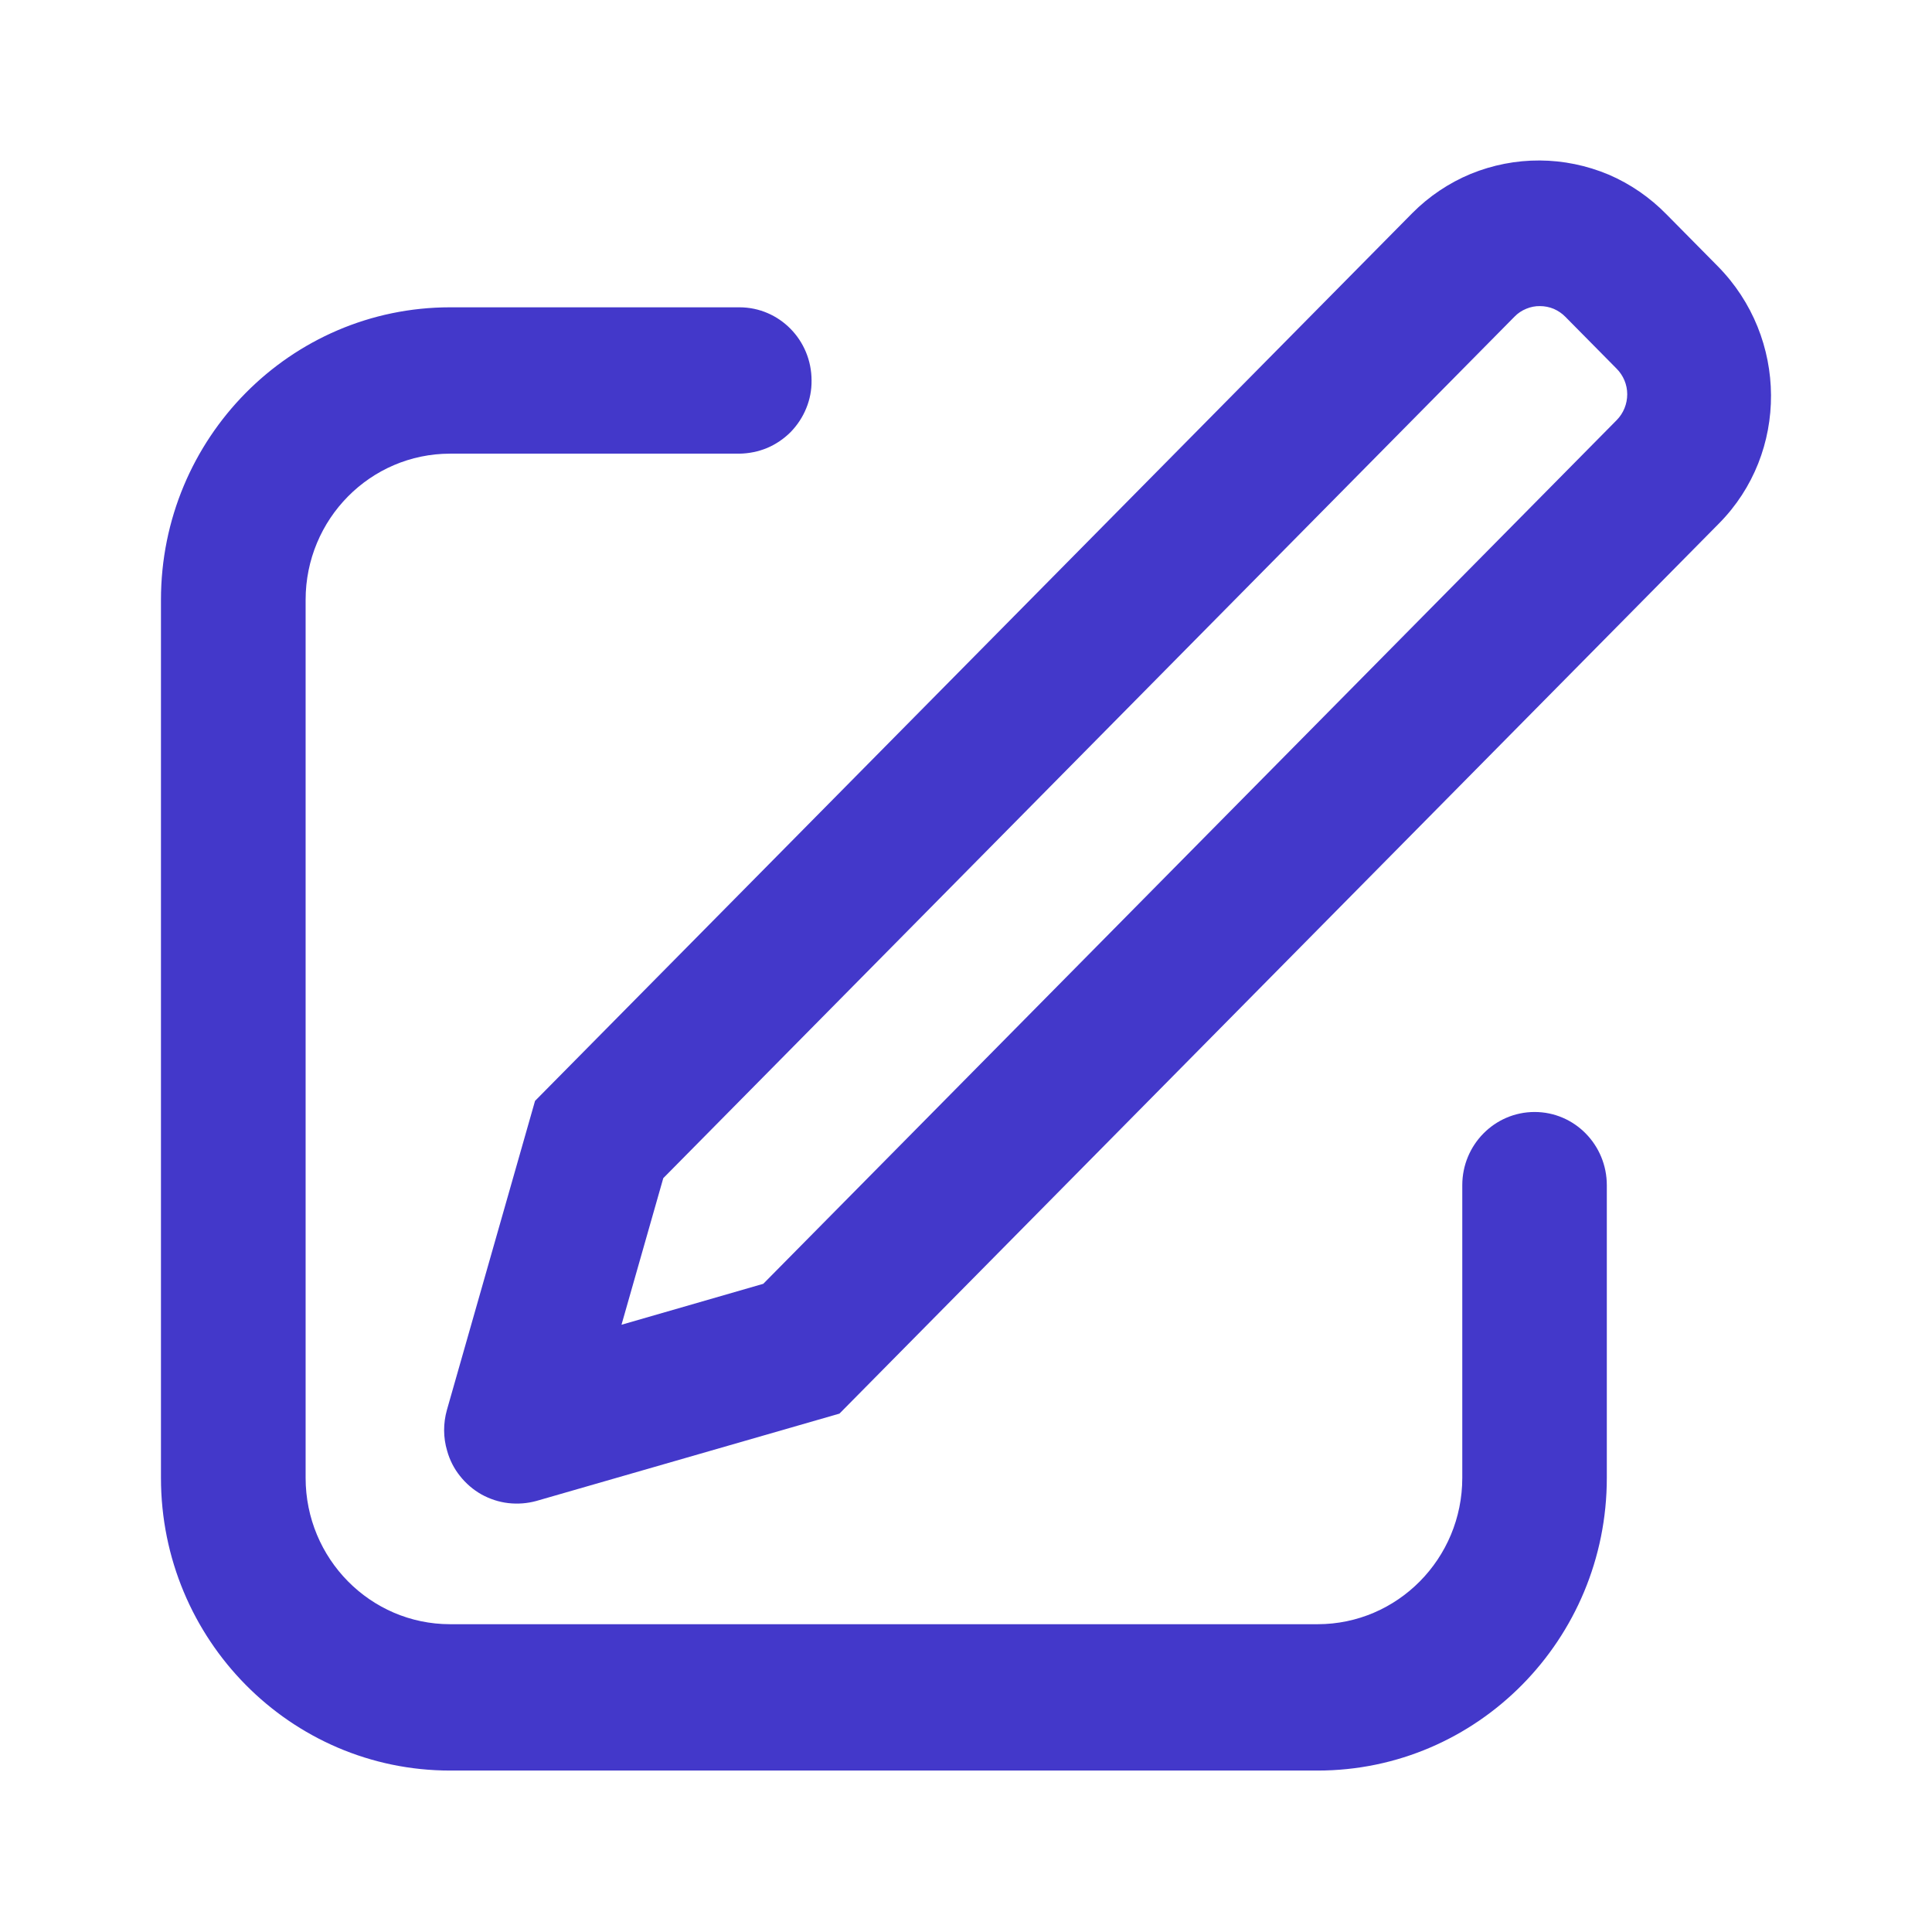
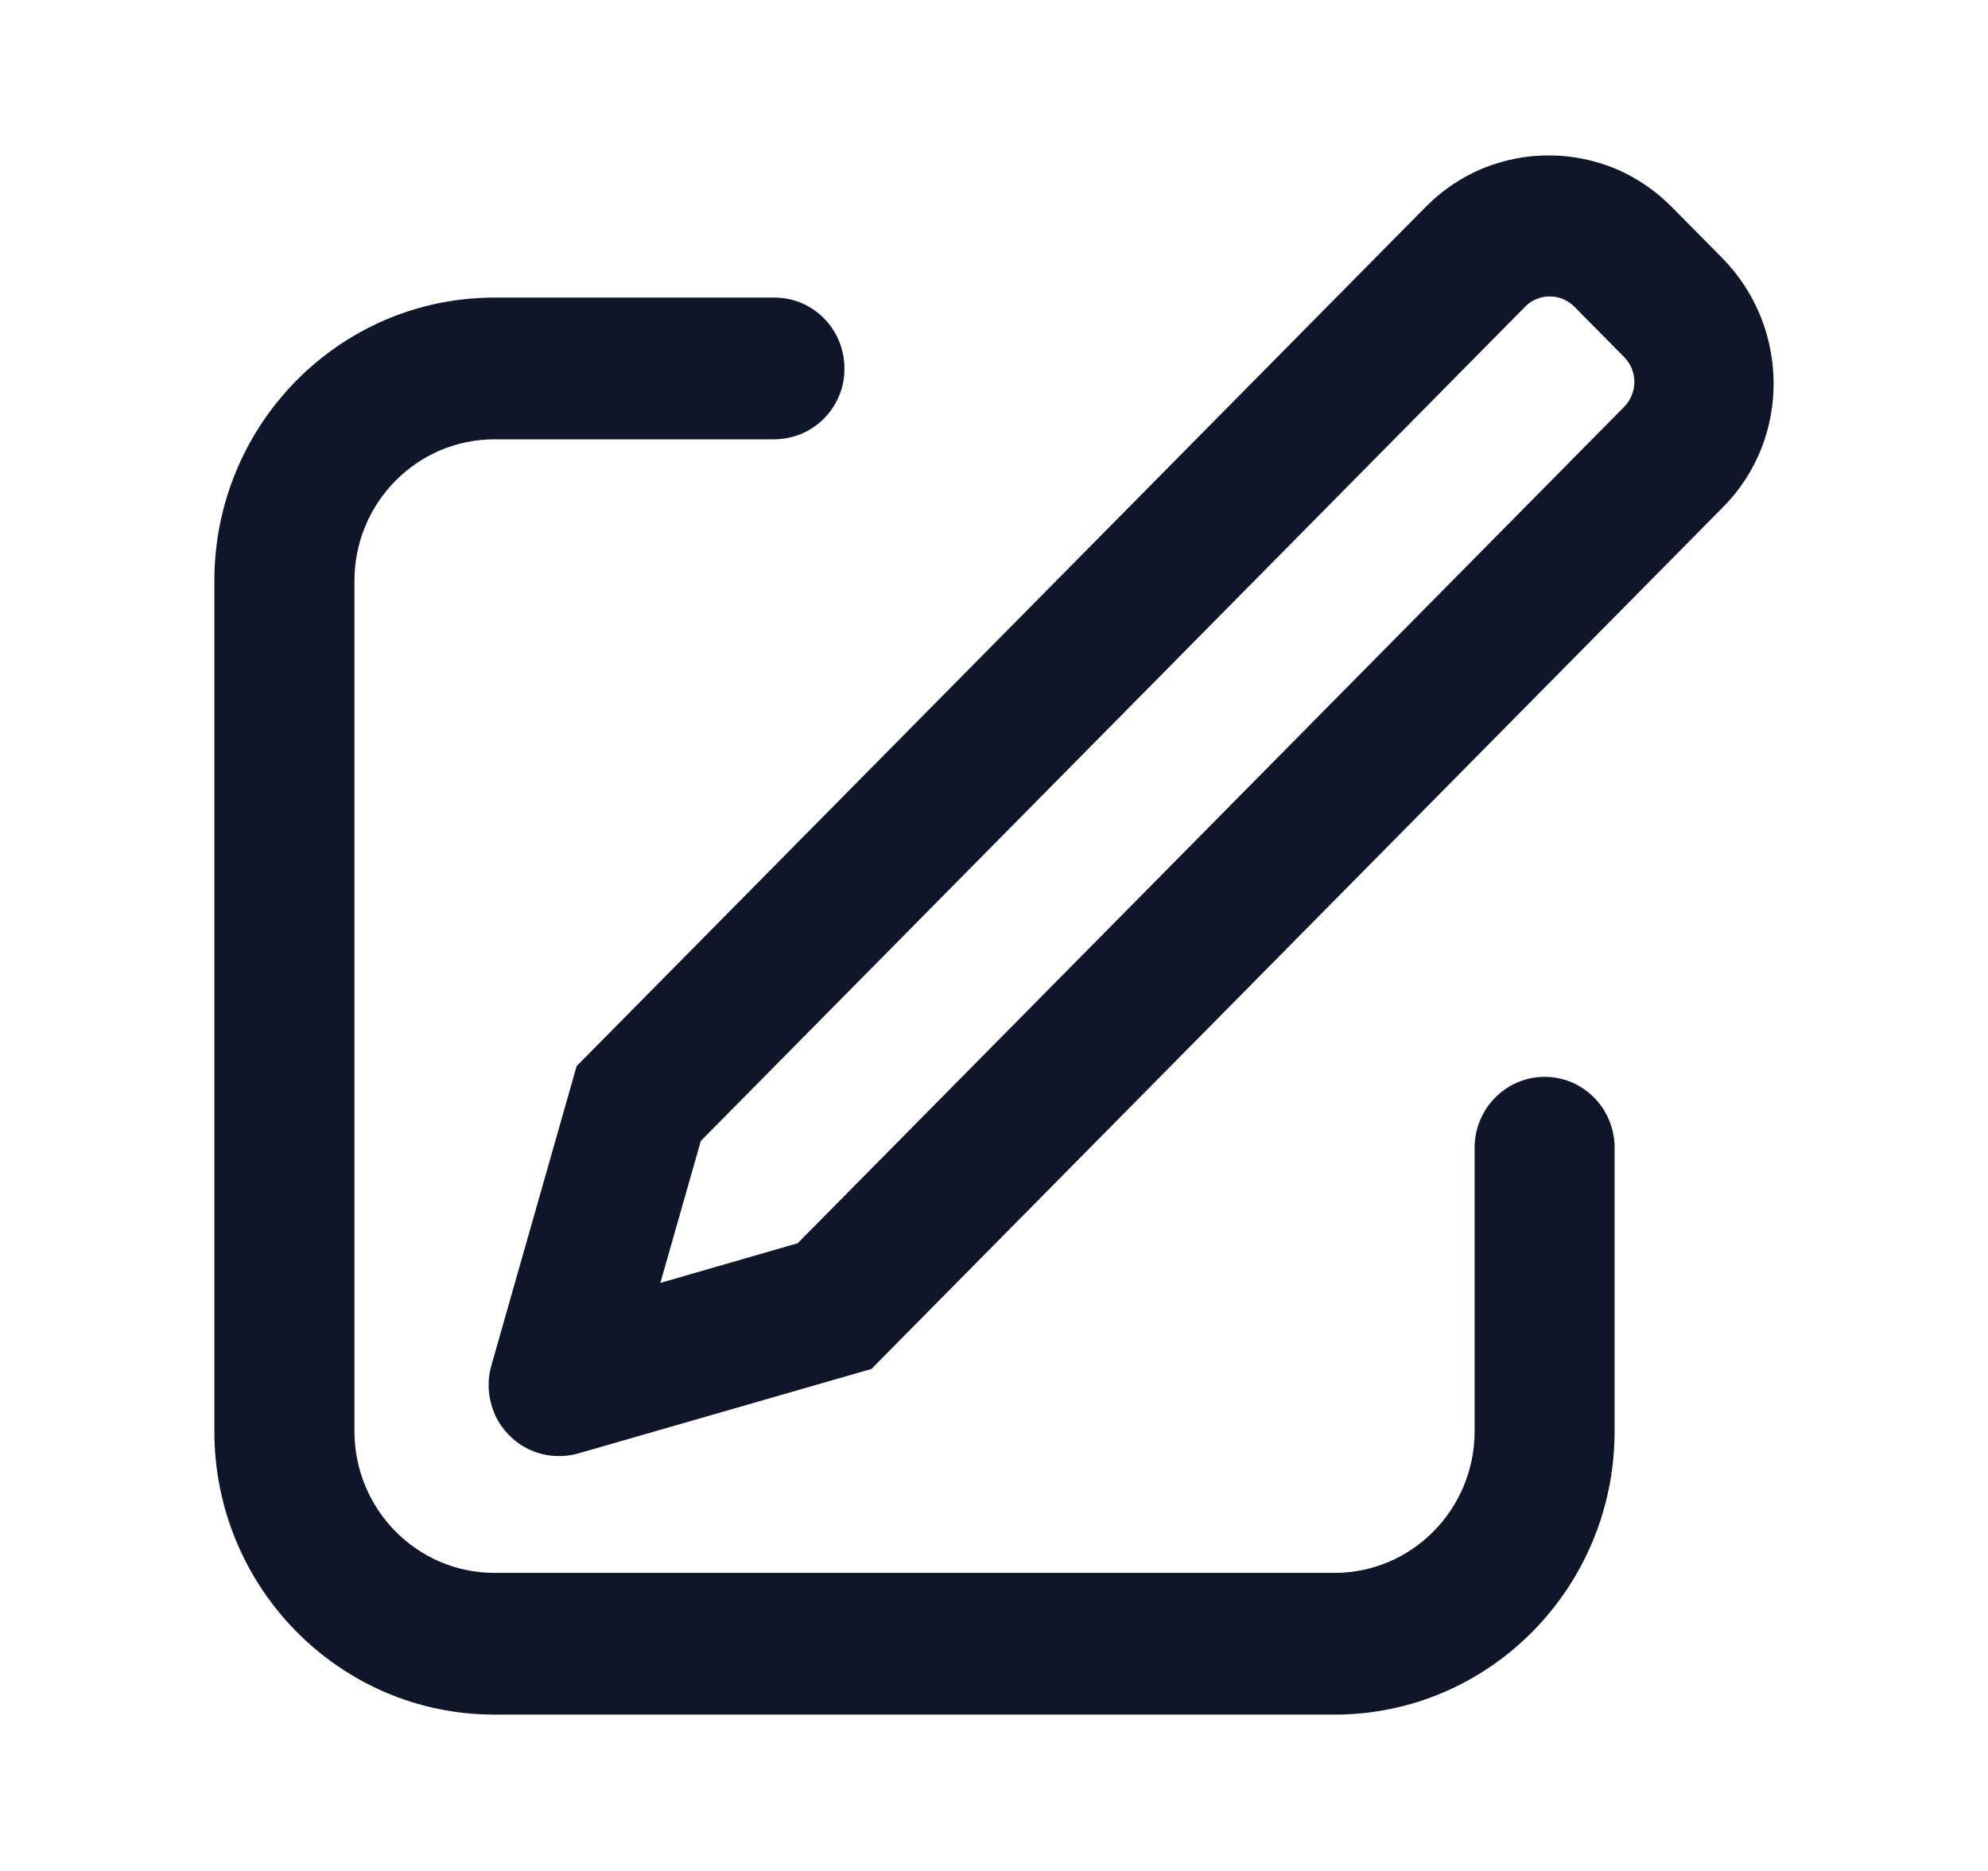
- <svg xmlns="http://www.w3.org/2000/svg" width="16" height="16" viewBox="0 0 16 16" fill="none">
-   <path d="M5.147 10.971L6.321 10.632L13.389 3.479C13.445 3.422 13.476 3.345 13.476 3.265C13.476 3.185 13.444 3.109 13.387 3.052L12.964 2.624C12.937 2.596 12.904 2.574 12.868 2.558C12.832 2.543 12.793 2.535 12.754 2.535C12.715 2.534 12.676 2.542 12.64 2.557C12.603 2.572 12.57 2.594 12.543 2.622L5.493 9.757L5.147 10.971ZM13.802 1.776L14.226 2.205C14.809 2.796 14.815 3.75 14.236 4.335L6.952 11.707L4.443 12.43C4.367 12.451 4.288 12.457 4.209 12.448C4.131 12.439 4.056 12.414 3.987 12.376C3.918 12.337 3.858 12.285 3.809 12.223C3.76 12.162 3.724 12.091 3.703 12.015C3.67 11.905 3.67 11.788 3.701 11.677L4.431 9.117L11.696 1.765C11.834 1.626 11.999 1.515 12.18 1.44C12.361 1.366 12.555 1.328 12.751 1.329C12.947 1.33 13.141 1.37 13.322 1.446C13.502 1.523 13.665 1.636 13.802 1.776ZM6.123 2.545C6.454 2.545 6.721 2.816 6.721 3.151C6.722 3.23 6.707 3.308 6.677 3.381C6.647 3.455 6.603 3.521 6.548 3.578C6.492 3.634 6.426 3.679 6.353 3.71C6.28 3.74 6.202 3.756 6.123 3.757H3.728C3.067 3.757 2.531 4.299 2.531 4.968V12.239C2.531 12.908 3.067 13.451 3.728 13.451H10.912C11.573 13.451 12.11 12.908 12.11 12.239V9.815C12.11 9.481 12.378 9.209 12.709 9.209C13.04 9.209 13.307 9.481 13.307 9.816V12.239C13.307 13.577 12.235 14.663 10.912 14.663H3.728C2.405 14.663 1.333 13.577 1.333 12.239V4.968C1.333 3.63 2.405 2.545 3.728 2.545H6.123Z" fill="#4338CA" />
+ <svg xmlns="http://www.w3.org/2000/svg" width="17" height="16" viewBox="0 0 17 16" fill="none">
+   <path d="M5.647 10.971L6.821 10.632L13.889 3.479C13.945 3.422 13.976 3.345 13.976 3.265C13.976 3.185 13.944 3.109 13.887 3.052L13.464 2.624C13.437 2.596 13.404 2.574 13.368 2.558C13.332 2.543 13.293 2.535 13.254 2.535C13.215 2.534 13.176 2.542 13.14 2.557C13.103 2.572 13.07 2.594 13.043 2.622L5.993 9.757L5.647 10.971ZM14.302 1.776L14.726 2.205C15.309 2.796 15.315 3.75 14.736 4.335L7.452 11.707L4.943 12.43C4.867 12.451 4.788 12.457 4.709 12.448C4.631 12.439 4.556 12.414 4.487 12.376C4.418 12.337 4.358 12.285 4.309 12.223C4.26 12.162 4.224 12.091 4.203 12.015C4.17 11.905 4.17 11.788 4.202 11.677L4.931 9.117L12.196 1.765C12.334 1.626 12.499 1.515 12.68 1.44C12.861 1.366 13.055 1.328 13.251 1.329C13.447 1.33 13.641 1.37 13.822 1.446C14.002 1.523 14.165 1.636 14.302 1.776ZM6.623 2.545C6.954 2.545 7.221 2.816 7.221 3.151C7.222 3.23 7.207 3.308 7.177 3.381C7.147 3.455 7.103 3.521 7.048 3.578C6.992 3.634 6.926 3.679 6.853 3.71C6.78 3.74 6.702 3.756 6.623 3.757H4.228C3.567 3.757 3.031 4.299 3.031 4.968V12.239C3.031 12.908 3.567 13.451 4.228 13.451H11.412C12.073 13.451 12.61 12.908 12.61 12.239V9.815C12.61 9.481 12.878 9.209 13.209 9.209C13.54 9.209 13.807 9.481 13.807 9.816V12.239C13.807 13.577 12.735 14.663 11.412 14.663H4.228C2.905 14.663 1.833 13.577 1.833 12.239V4.968C1.833 3.63 2.905 2.545 4.228 2.545H6.623Z" fill="#0F162A" />
</svg>
